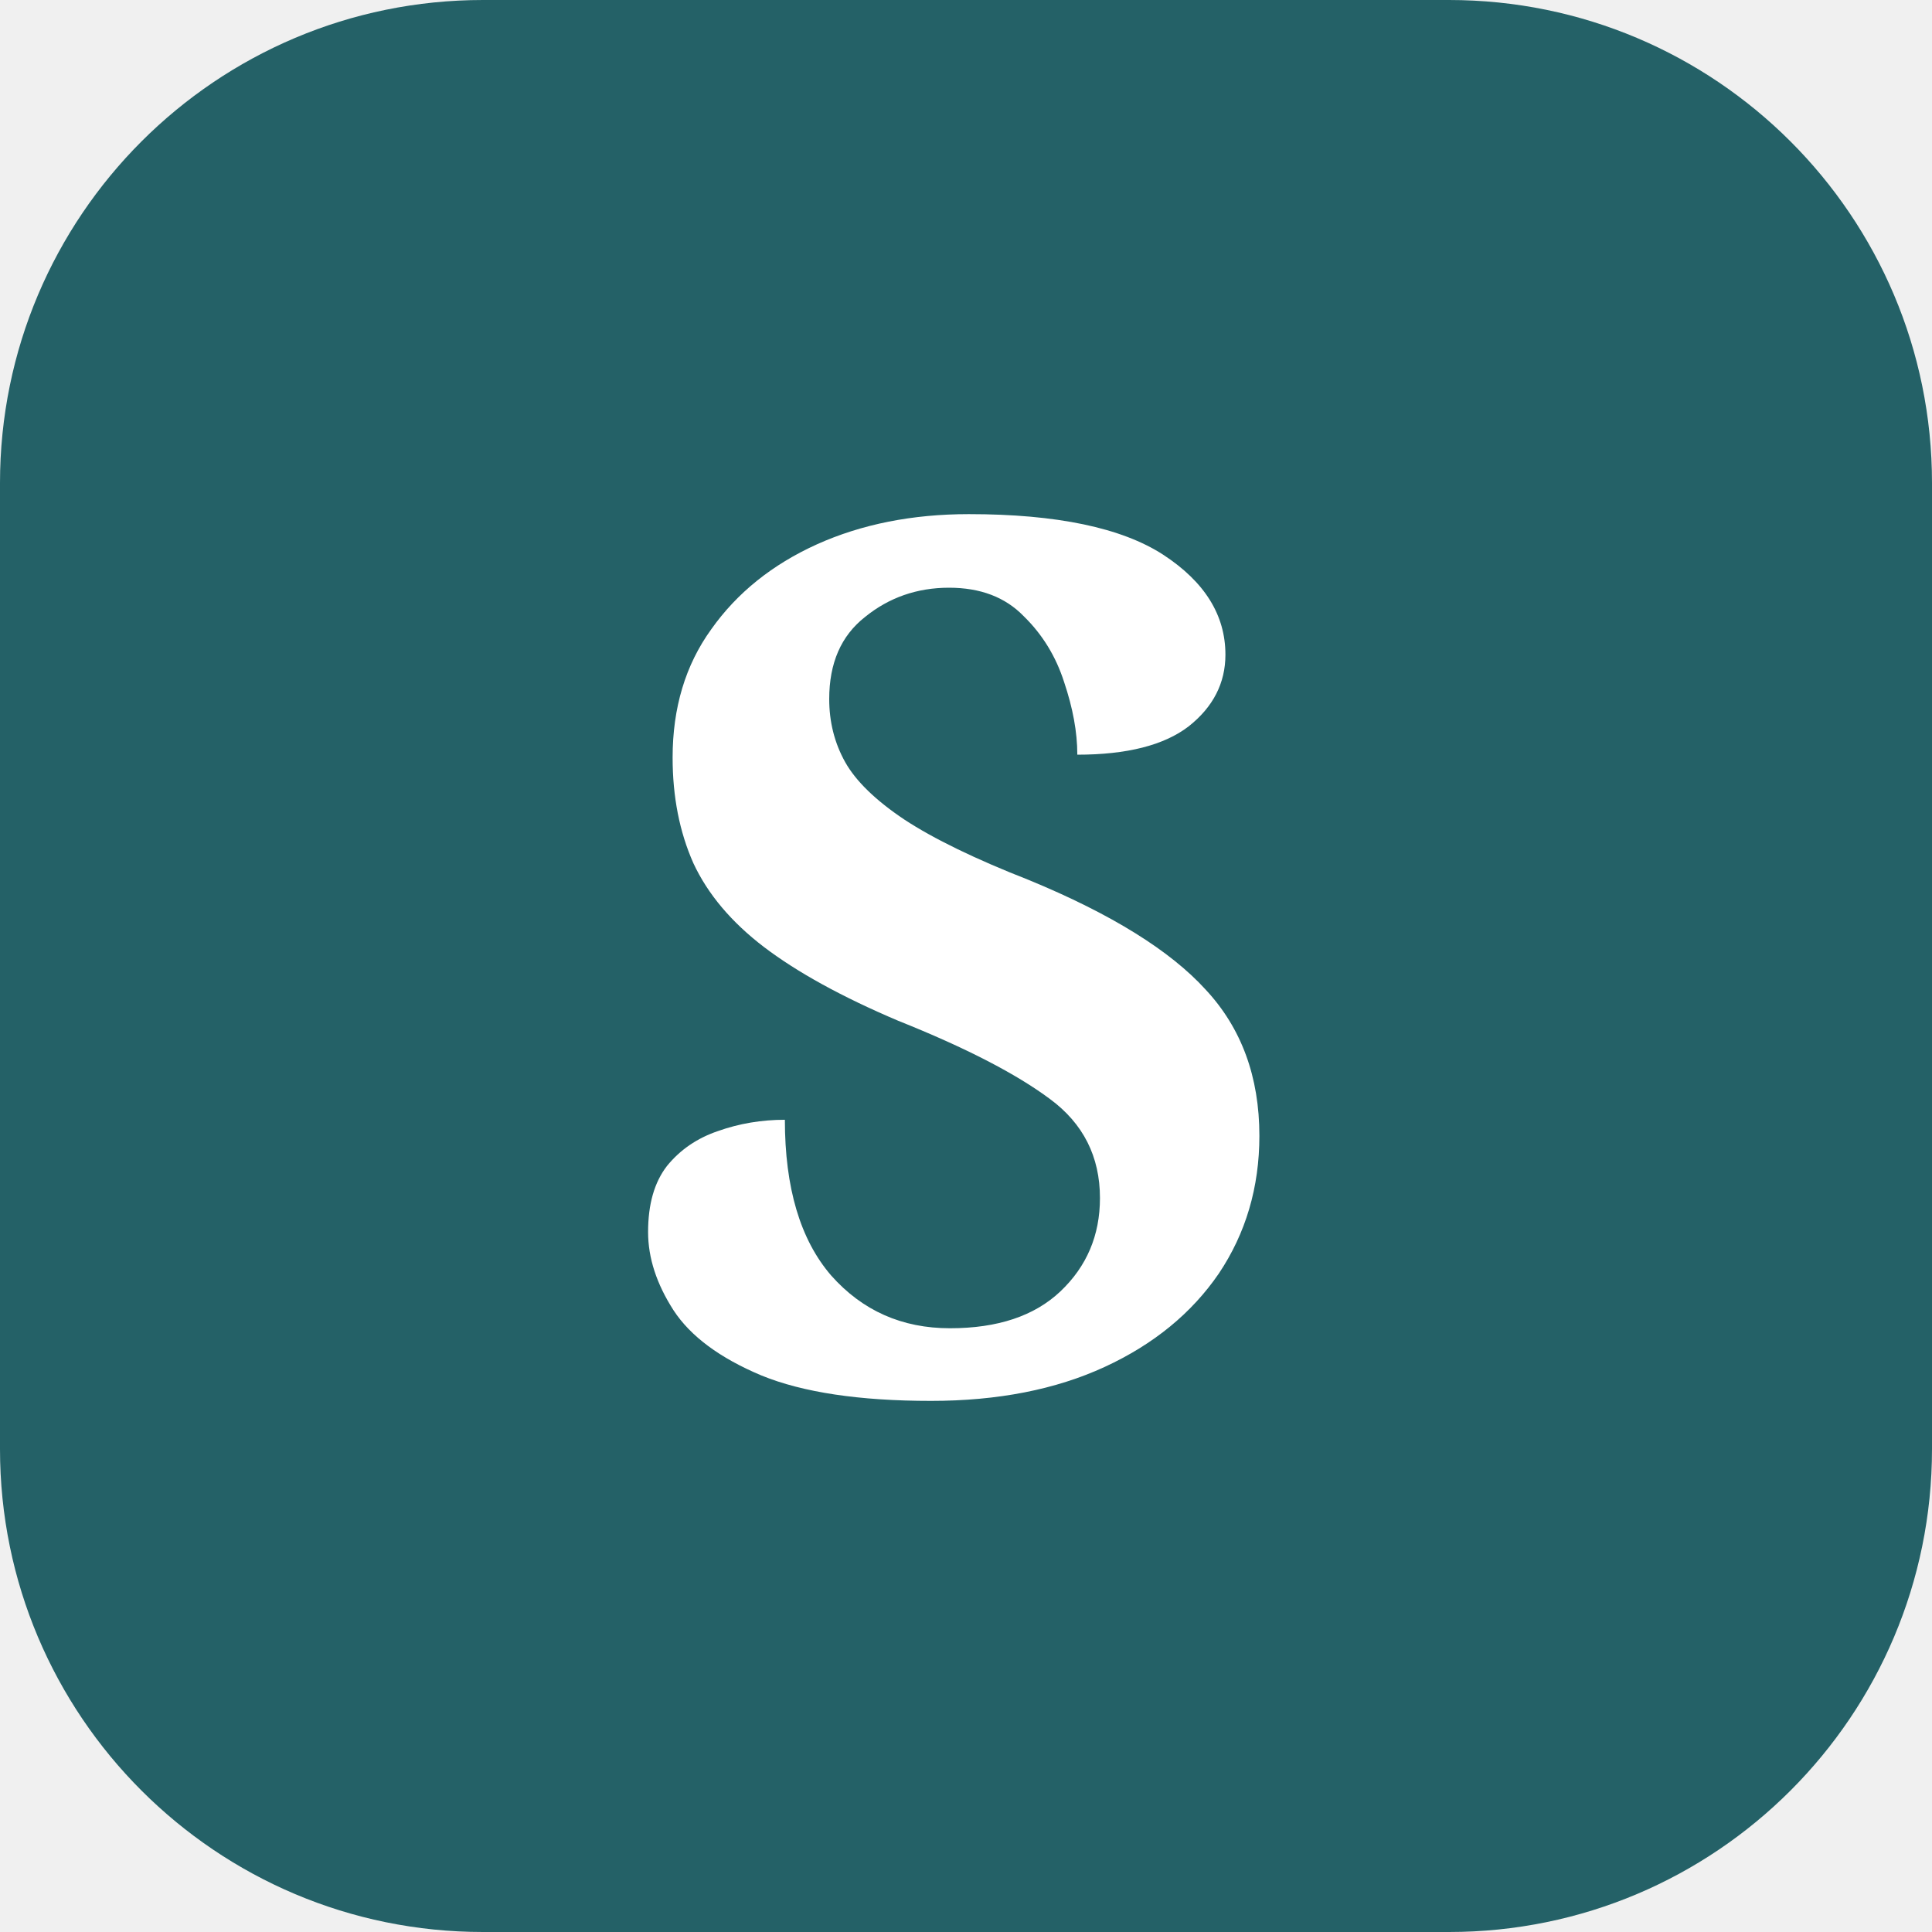
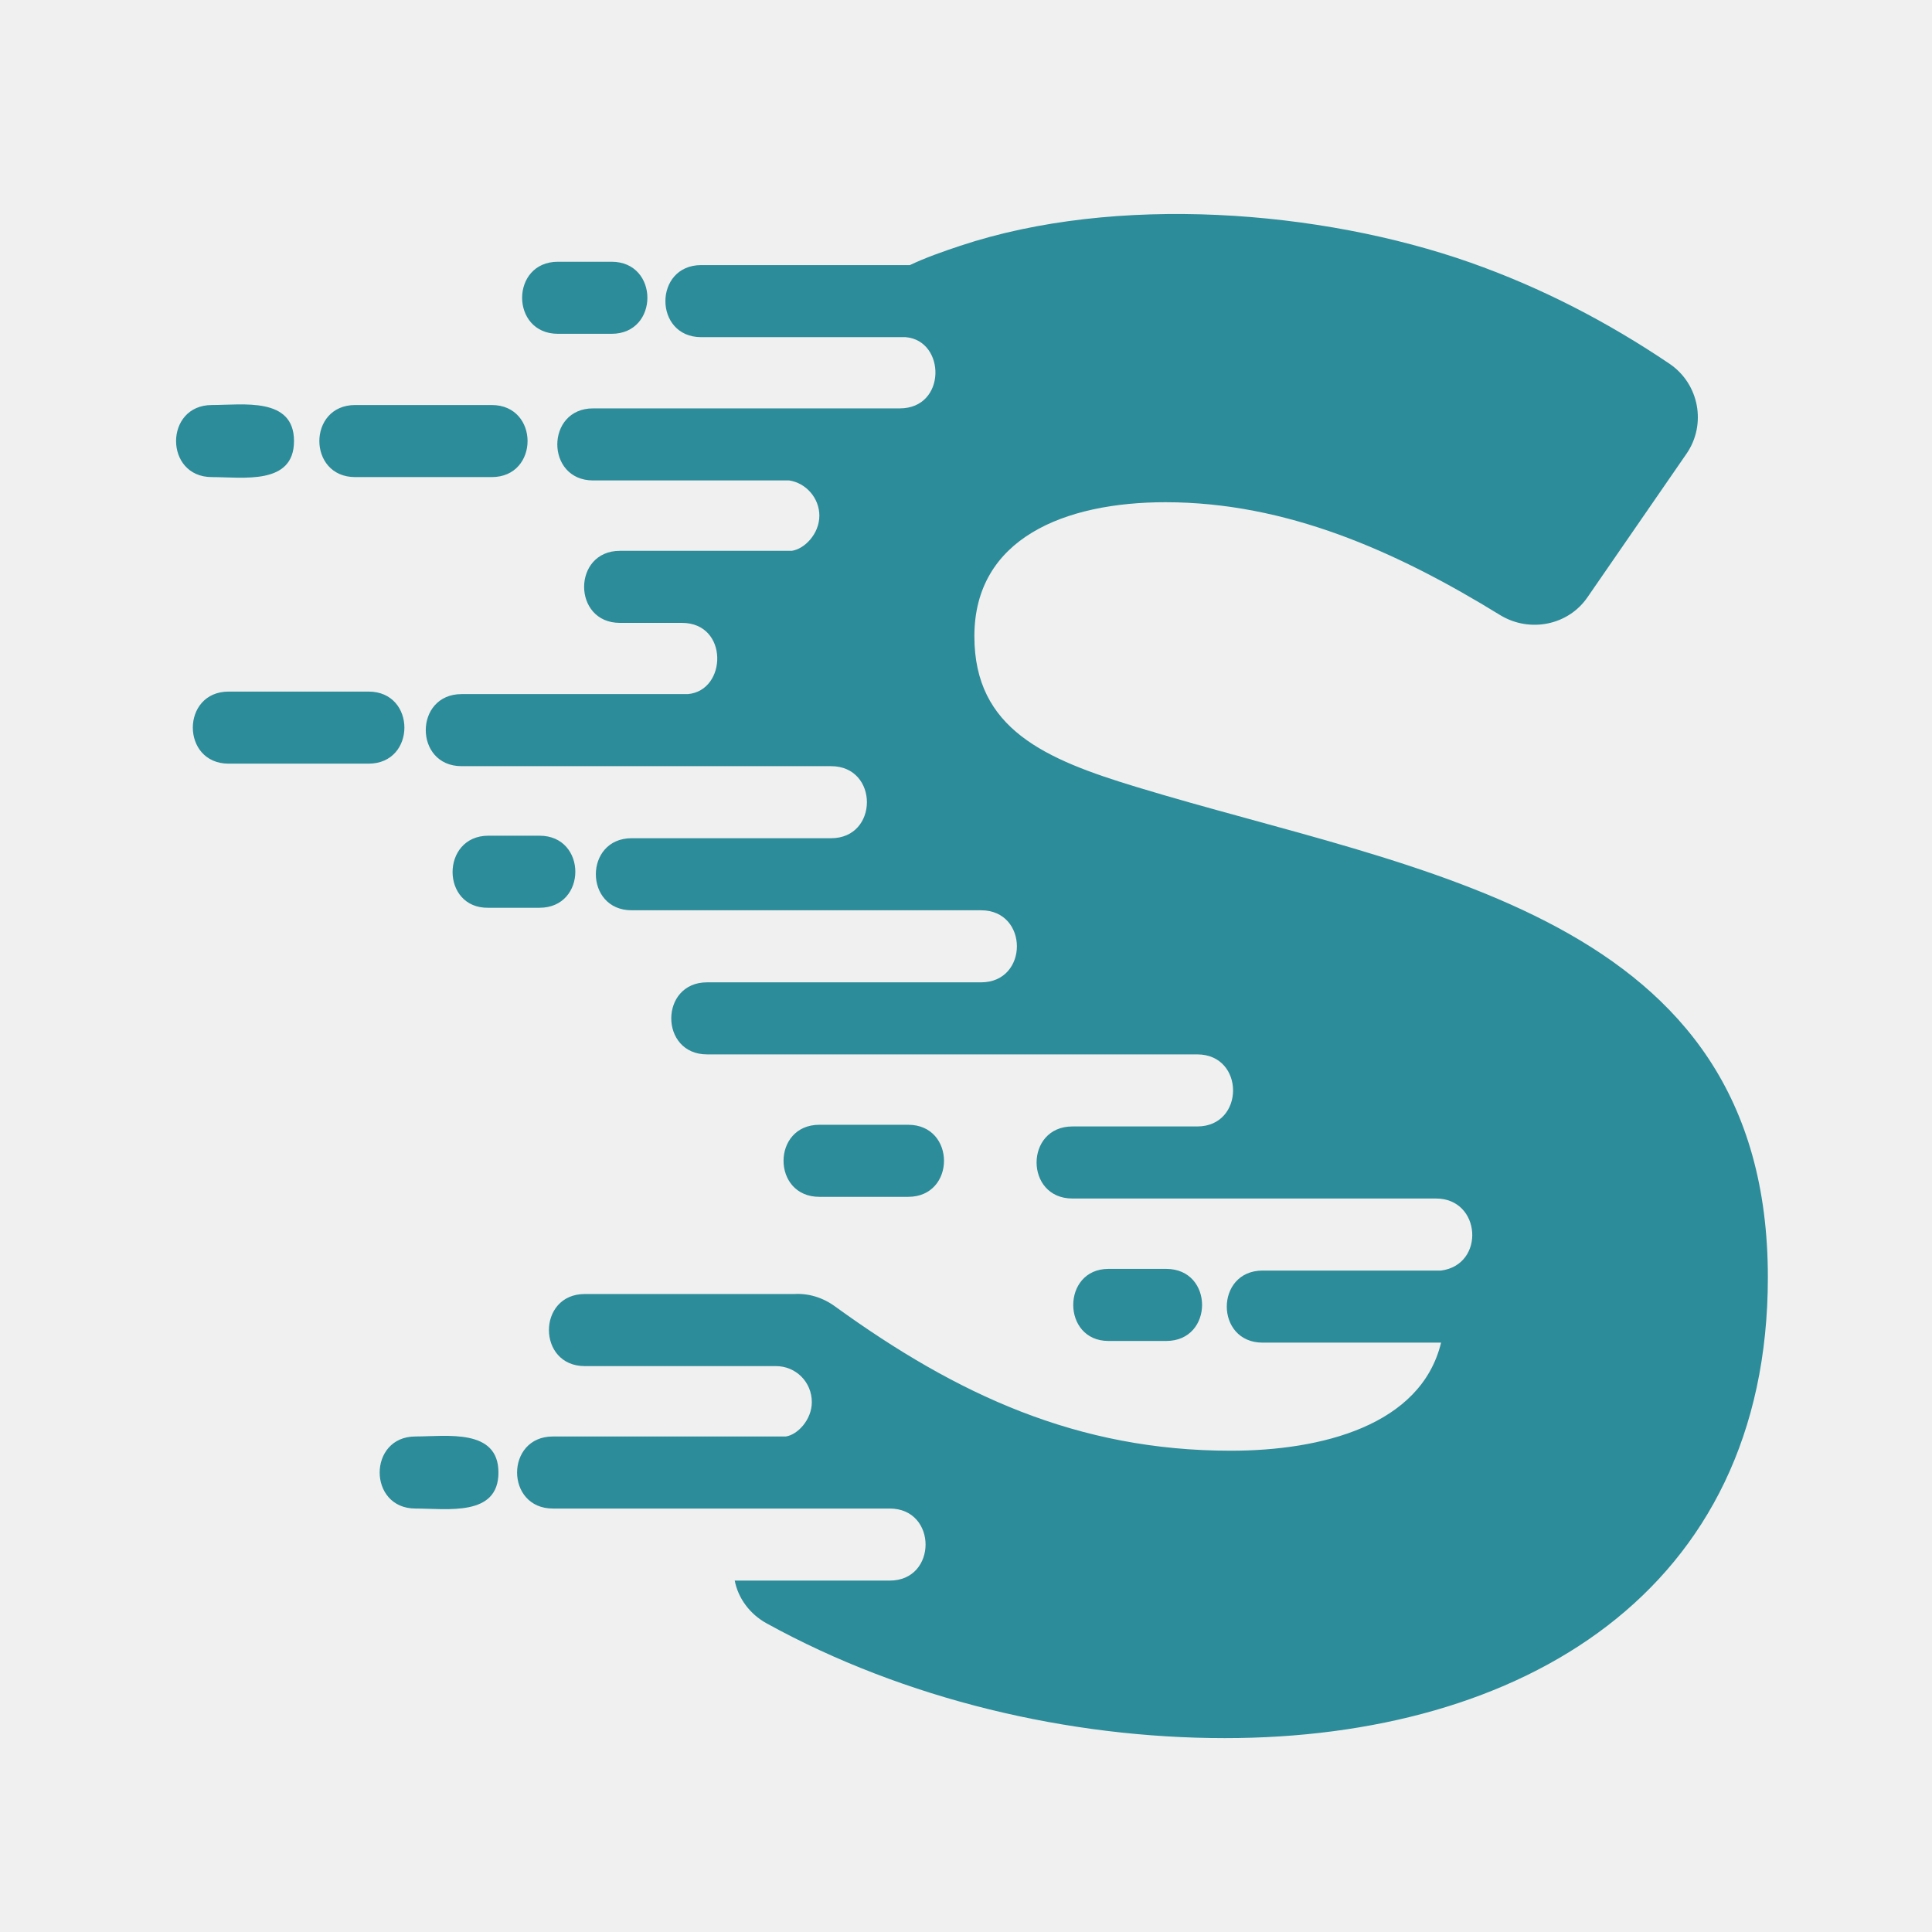
- <svg xmlns="http://www.w3.org/2000/svg" viewBox="0 0 32 32" width="32" height="32">
-   <rect width="32" height="32" rx="8" fill="#246167" />
-   <text x="16" y="23" font-family="Fraunces, Georgia, serif" font-size="20" font-weight="600" fill="#FFFFFF" text-anchor="middle">S</text>
+ <svg xmlns="http://www.w3.org/2000/svg" viewBox="0 0 1500 1500">
+   <defs>
+     <clipPath id="6ccdb4a450">
+       <path d="M 136 166 L 1372.434 166 L 1372.434 1350 L 136 1350 Z M 136 166 " clip-rule="nonzero" />
+     </clipPath>
+   </defs>
+   <g clip-path="url(#6ccdb4a450)">
+     <path fill="#2C8C99" d="M 951.012 1349.469 C 830.012 1349.469 702.508 1319.547 595.168 1260.348 C 582.156 1253.191 573.051 1240.832 570.449 1227.168 L 690.797 1227.168 C 727.879 1227.168 727.879 1171.223 690.797 1171.223 C 603.625 1171.223 516.453 1171.223 429.281 1171.223 C 392.199 1171.223 392.199 1115.277 429.281 1115.277 L 610.129 1115.277 C 619.238 1113.977 630.297 1102.266 630.297 1088.605 C 630.297 1072.992 617.938 1060.633 602.324 1060.633 L 454 1060.633 C 416.922 1060.633 416.922 1004.684 454 1004.684 L 616.637 1004.684 C 627.695 1004.035 638.754 1007.289 648.512 1014.441 C 742.84 1082.75 836.52 1126.336 955.566 1126.336 C 1025.824 1126.336 1103.238 1106.82 1118.852 1042.418 L 980.285 1042.418 C 943.207 1042.418 943.207 986.469 980.285 986.469 L 1118.852 986.469 C 1153.328 981.918 1150.078 930.523 1114.949 930.523 C 1020.621 930.523 926.941 930.523 832.613 930.523 C 795.535 930.523 795.535 874.578 832.613 874.578 C 865.141 874.578 897.02 874.578 929.543 874.578 C 966.625 874.578 966.625 818.633 929.543 818.633 C 802.691 818.633 675.836 818.633 548.98 818.633 C 511.898 818.633 511.898 762.684 548.98 762.684 L 761.707 762.684 C 798.785 762.684 798.785 706.738 761.707 706.738 C 671.281 706.738 580.855 706.738 490.434 706.738 C 453.352 706.738 453.352 650.793 490.434 650.793 L 645.258 650.793 C 682.34 650.793 682.34 594.848 645.258 594.848 L 358.371 594.848 C 321.293 594.848 321.293 538.898 358.371 538.898 L 534.02 538.898 C 564.594 536.297 565.895 483.605 529.465 483.605 L 481.324 483.605 C 444.242 483.605 444.242 427.66 481.324 427.66 L 614.684 427.66 C 624.441 426.355 636.152 414.648 636.152 400.336 C 636.152 386.676 625.742 374.965 612.734 373.012 L 460.508 373.012 C 423.426 373.012 423.426 317.066 460.508 317.066 L 698.605 317.066 C 735.035 317.066 734.383 264.375 703.156 261.77 L 544.426 261.77 C 507.348 261.77 507.348 205.824 544.426 205.824 L 706.41 205.824 C 718.77 199.969 731.781 195.418 745.441 190.863 C 866.441 150.531 1025.172 162.891 1141.621 203.875 C 1196.914 223.391 1248.309 250.062 1296.449 282.59 C 1319.215 298.203 1325.07 329.426 1309.457 352.195 L 1232.695 463.438 C 1217.734 485.555 1187.809 491.41 1165.039 477.75 C 1083.723 427.66 998.5 389.926 904.824 389.926 C 826.762 389.926 756.5 417.902 756.5 494.012 C 756.5 566.223 811.797 589.641 882.707 611.109 C 1100.637 677.465 1372.562 708.691 1372.562 991.676 C 1372.562 1236.277 1180.652 1349.469 951.012 1349.469 Z M 860.586 985.168 L 905.477 985.168 C 942.555 985.168 942.555 1041.117 905.477 1041.117 L 860.586 1041.117 C 824.156 1041.117 824.156 985.168 860.586 985.168 Z M 164.512 314.465 C 188.582 314.465 228.266 307.961 228.266 342.438 C 228.266 376.918 188.582 370.41 164.512 370.41 C 127.434 370.41 127.434 314.465 164.512 314.465 Z M 275.754 314.465 L 381.793 314.465 C 418.871 314.465 418.871 370.41 381.793 370.41 L 275.754 370.41 C 238.676 370.41 238.676 314.465 275.754 314.465 Z M 636.152 873.277 L 705.109 873.277 C 742.191 873.277 742.191 929.223 705.109 929.223 L 636.152 929.223 C 599.07 929.223 599.07 873.277 636.152 873.277 Z M 433.184 203.223 L 474.82 203.223 C 511.898 203.223 511.898 259.168 474.82 259.168 L 433.184 259.168 C 396.105 259.168 396.105 203.223 433.184 203.223 Z M 379.191 648.84 L 418.871 648.84 C 455.953 648.84 455.953 704.789 418.871 704.789 L 379.191 704.789 C 342.109 705.438 342.109 648.84 379.191 648.84 Z M 177.523 536.949 L 286.164 536.949 C 323.242 536.949 323.242 592.895 286.164 592.895 L 177.523 592.895 C 140.441 592.895 140.441 536.949 177.523 536.949 Z M 322.594 1115.277 C 346.664 1115.277 386.996 1108.77 386.996 1143.25 C 386.996 1177.727 347.312 1171.223 322.594 1171.223 C 285.512 1171.223 285.512 1115.277 322.594 1115.277 Z M 322.594 1115.277 " fill-opacity="1" fill-rule="evenodd" />
+   </g>
</svg>
